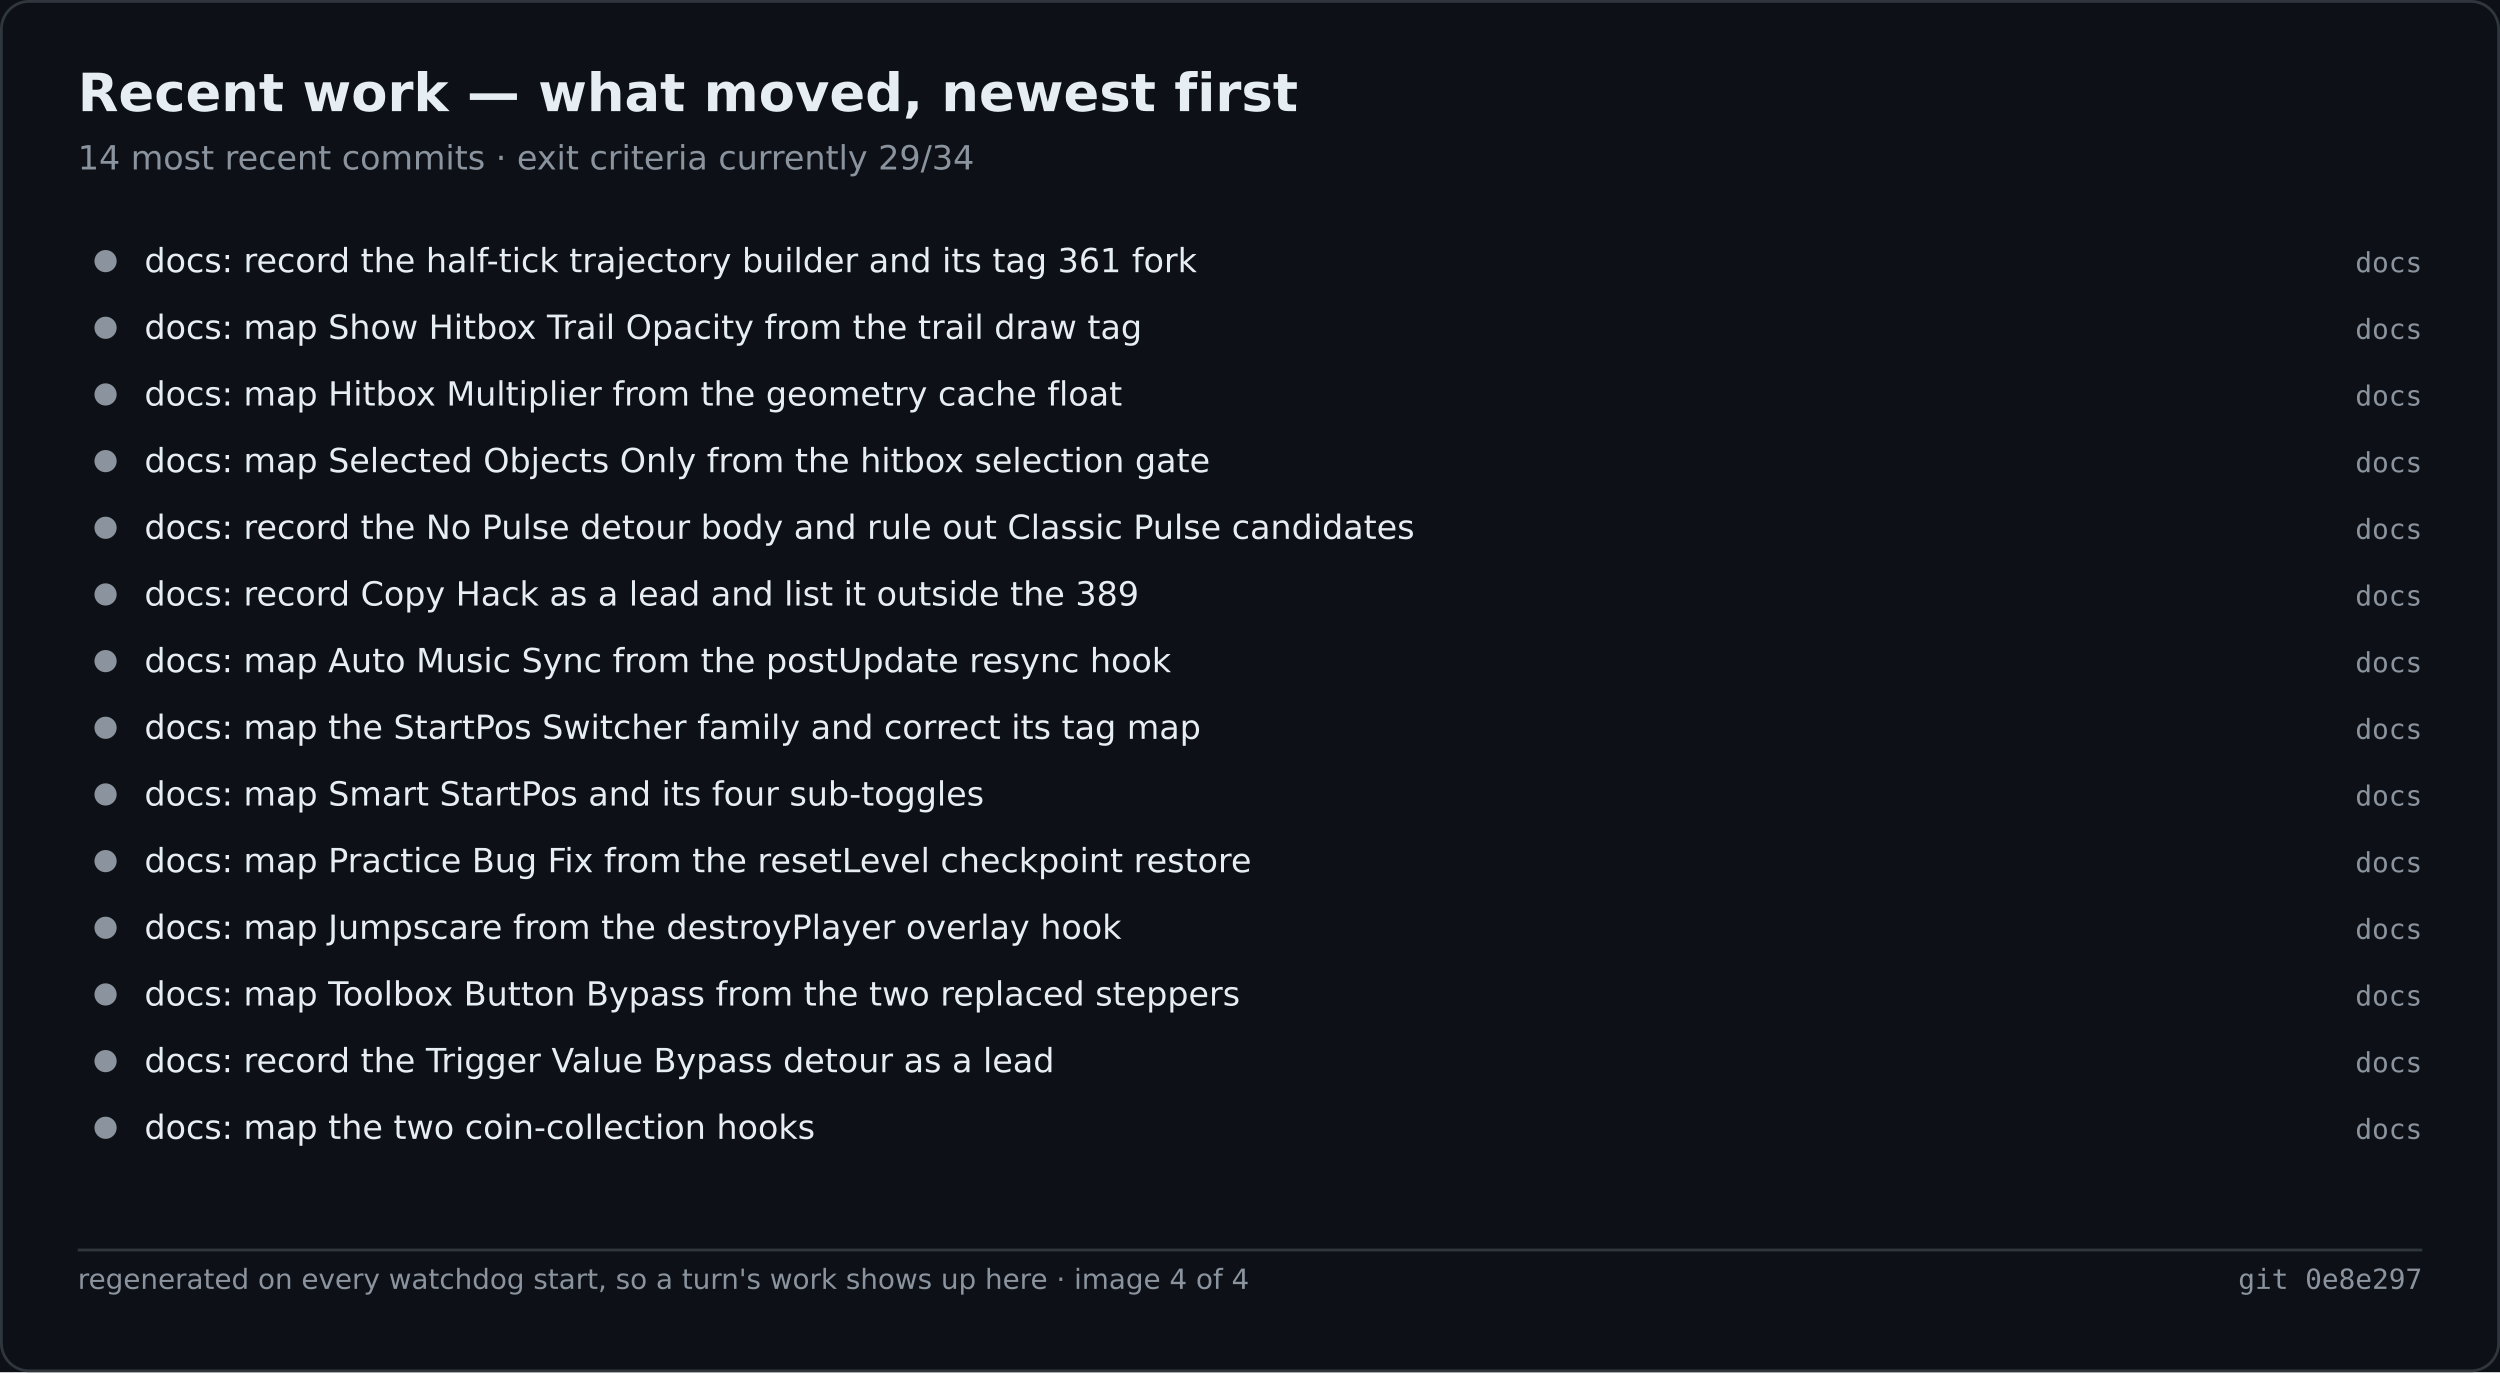
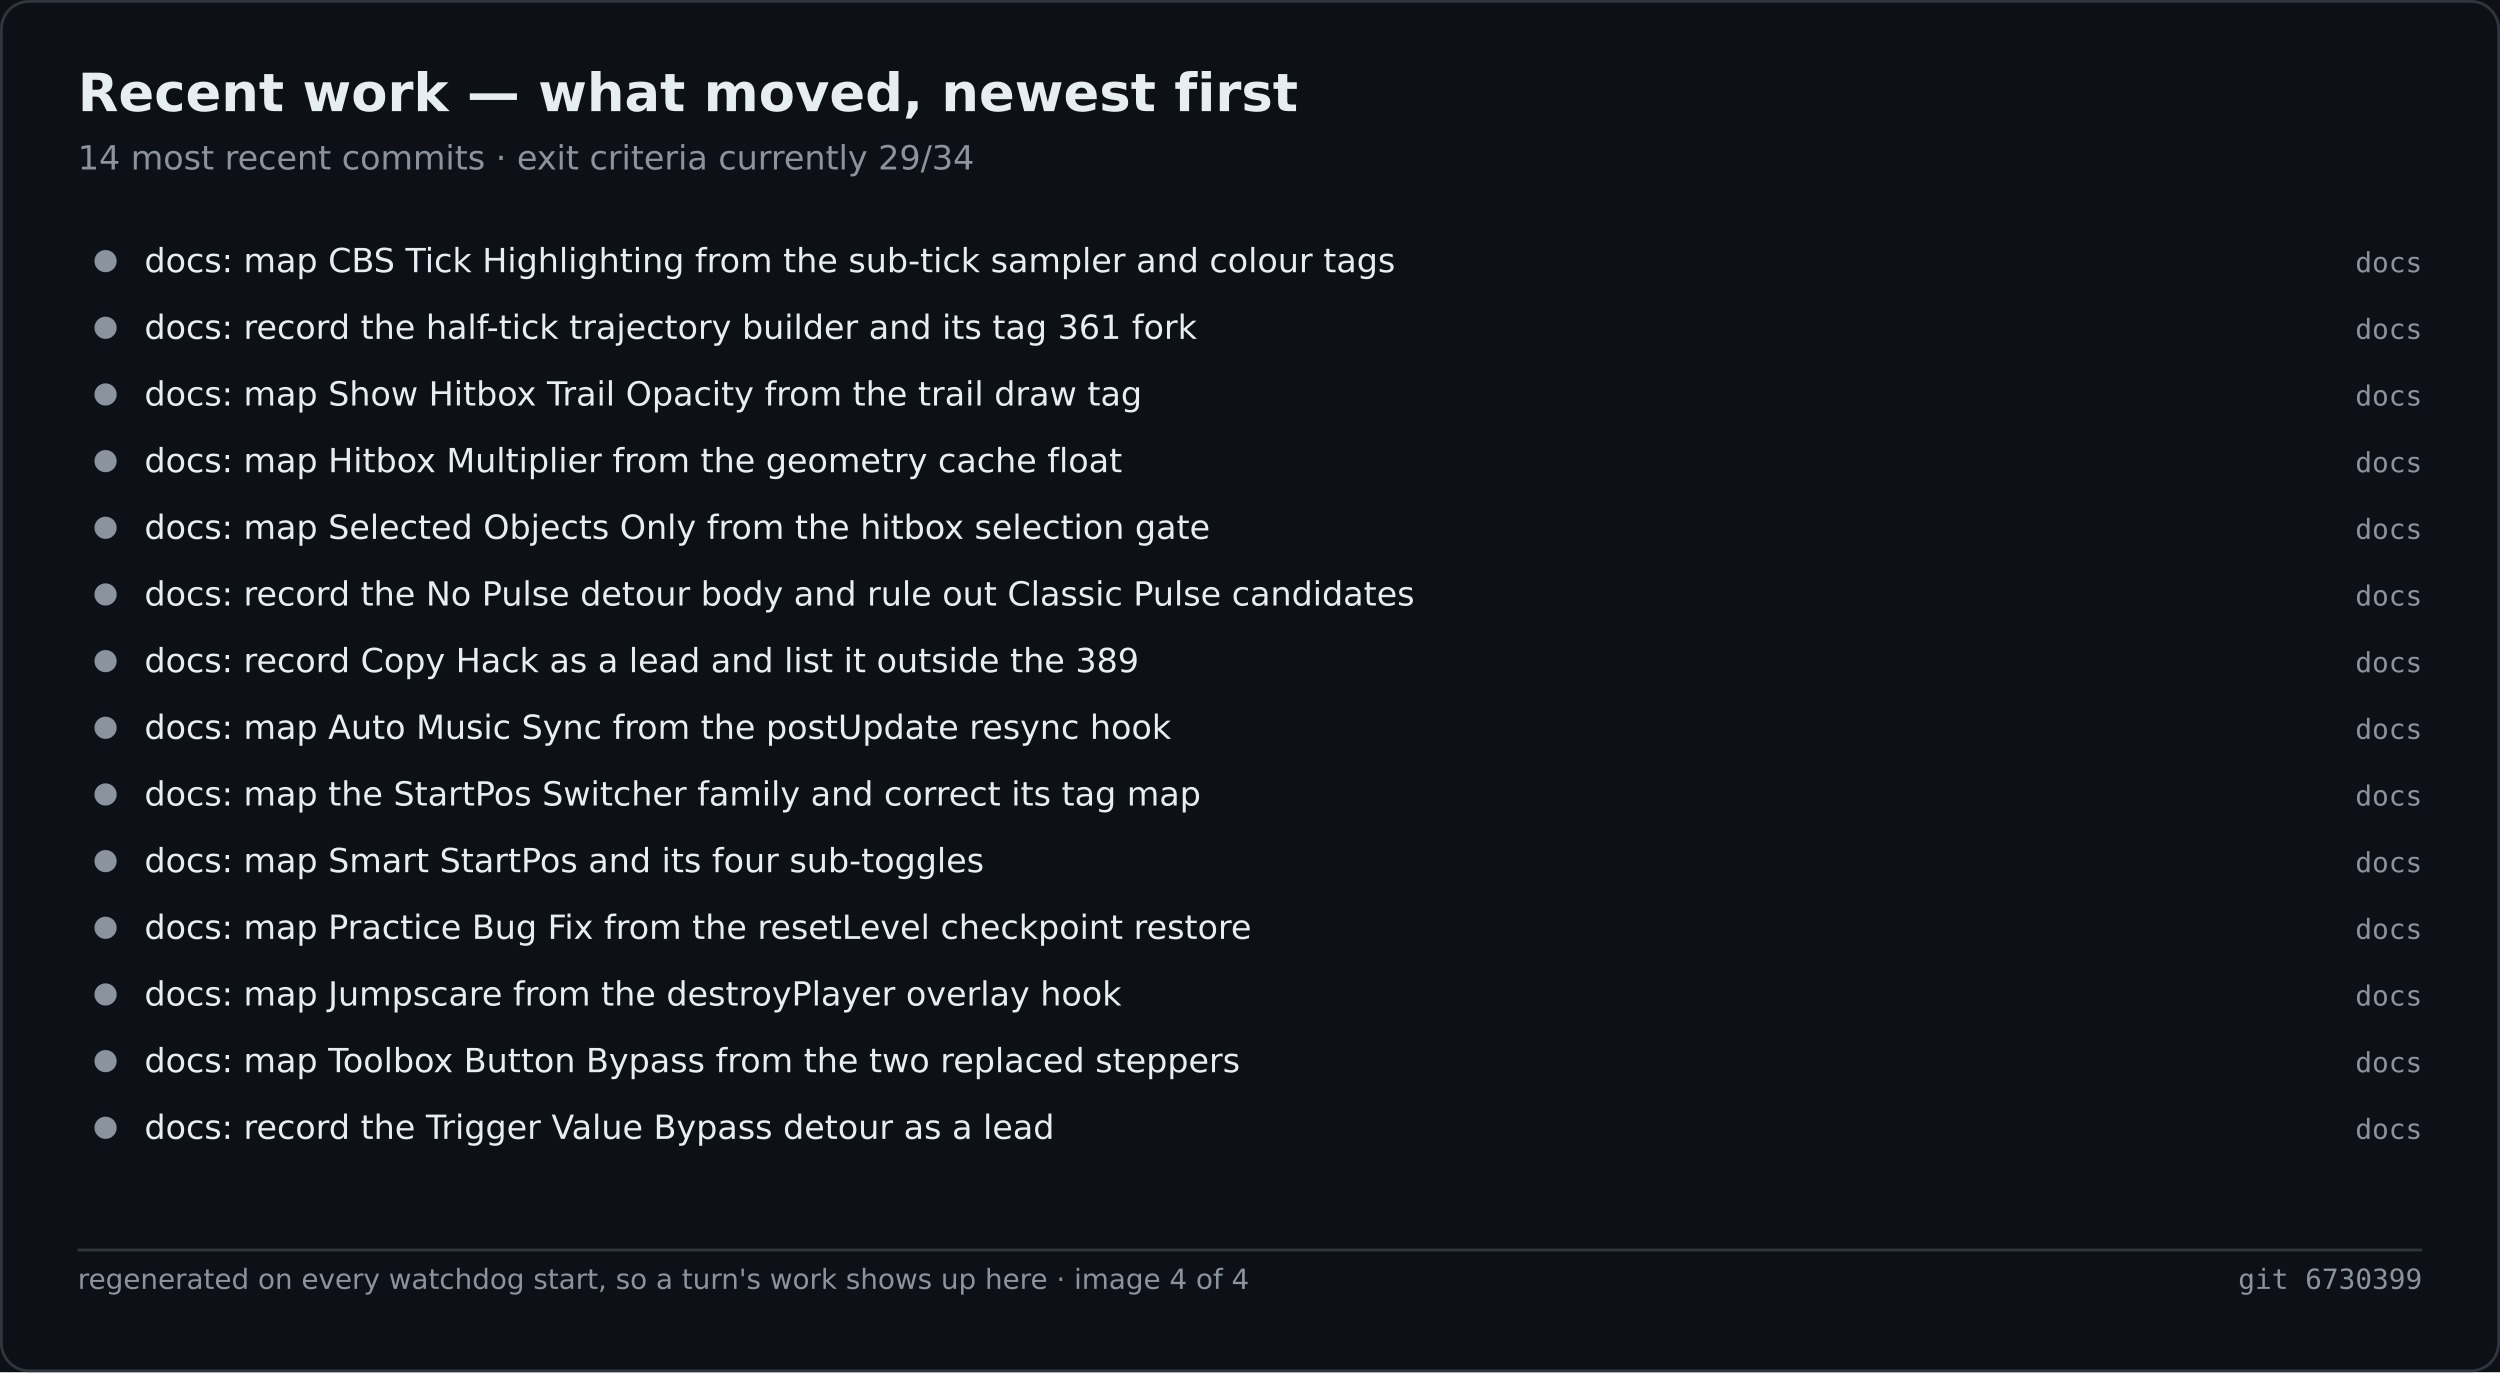
<svg xmlns="http://www.w3.org/2000/svg" width="900" height="494" viewBox="0 0 900 494" role="img" aria-label="Recent work — what moved, newest first">
  <rect width="900" height="494" fill="#0d1117" />
  <rect x="0.5" y="0.5" width="899" height="493" fill="none" stroke="#30363d" rx="10" />
  <text x="28" y="40" font-family="Segoe UI,DejaVu Sans,Helvetica,sans-serif" font-size="19" font-weight="600" fill="#e6edf3">Recent work — what moved, newest first</text>
  <text x="28" y="61" font-family="Segoe UI,DejaVu Sans,Helvetica,sans-serif" font-size="12" fill="#8b949e">14 most recent commits · exit criteria currently 29/34</text>
  <circle cx="38.0" cy="94.0" r="4" fill="#8b949e" />
-   <text x="52.0" y="98.0" font-family="Segoe UI,DejaVu Sans,Helvetica,sans-serif" font-size="12" fill="#e6edf3">docs: record the half-tick trajectory builder and its tag 361 fork</text>
+   <text x="52.0" y="98.0" font-family="Segoe UI,DejaVu Sans,Helvetica,sans-serif" font-size="12" fill="#e6edf3">docs: map CBS Tick Highlighting from the sub-tick sampler and colour tags</text>
  <text x="872.0" y="98.0" font-family="Cascadia Mono,Consolas,DejaVu Sans Mono,monospace" font-size="10" fill="#8b949e" text-anchor="end">docs</text>
  <circle cx="38.0" cy="118.0" r="4" fill="#8b949e" />
-   <text x="52.0" y="122.0" font-family="Segoe UI,DejaVu Sans,Helvetica,sans-serif" font-size="12" fill="#e6edf3">docs: map Show Hitbox Trail Opacity from the trail draw tag</text>
+   <text x="52.0" y="122.0" font-family="Segoe UI,DejaVu Sans,Helvetica,sans-serif" font-size="12" fill="#e6edf3">docs: record the half-tick trajectory builder and its tag 361 fork</text>
  <text x="872.0" y="122.0" font-family="Cascadia Mono,Consolas,DejaVu Sans Mono,monospace" font-size="10" fill="#8b949e" text-anchor="end">docs</text>
  <circle cx="38.0" cy="142.0" r="4" fill="#8b949e" />
-   <text x="52.0" y="146.0" font-family="Segoe UI,DejaVu Sans,Helvetica,sans-serif" font-size="12" fill="#e6edf3">docs: map Hitbox Multiplier from the geometry cache float</text>
+   <text x="52.0" y="146.0" font-family="Segoe UI,DejaVu Sans,Helvetica,sans-serif" font-size="12" fill="#e6edf3">docs: map Show Hitbox Trail Opacity from the trail draw tag</text>
  <text x="872.0" y="146.0" font-family="Cascadia Mono,Consolas,DejaVu Sans Mono,monospace" font-size="10" fill="#8b949e" text-anchor="end">docs</text>
  <circle cx="38.0" cy="166.0" r="4" fill="#8b949e" />
-   <text x="52.0" y="170.0" font-family="Segoe UI,DejaVu Sans,Helvetica,sans-serif" font-size="12" fill="#e6edf3">docs: map Selected Objects Only from the hitbox selection gate</text>
+   <text x="52.0" y="170.0" font-family="Segoe UI,DejaVu Sans,Helvetica,sans-serif" font-size="12" fill="#e6edf3">docs: map Hitbox Multiplier from the geometry cache float</text>
  <text x="872.0" y="170.0" font-family="Cascadia Mono,Consolas,DejaVu Sans Mono,monospace" font-size="10" fill="#8b949e" text-anchor="end">docs</text>
  <circle cx="38.0" cy="190.0" r="4" fill="#8b949e" />
-   <text x="52.0" y="194.0" font-family="Segoe UI,DejaVu Sans,Helvetica,sans-serif" font-size="12" fill="#e6edf3">docs: record the No Pulse detour body and rule out Classic Pulse candidates</text>
+   <text x="52.0" y="194.0" font-family="Segoe UI,DejaVu Sans,Helvetica,sans-serif" font-size="12" fill="#e6edf3">docs: map Selected Objects Only from the hitbox selection gate</text>
  <text x="872.0" y="194.0" font-family="Cascadia Mono,Consolas,DejaVu Sans Mono,monospace" font-size="10" fill="#8b949e" text-anchor="end">docs</text>
  <circle cx="38.0" cy="214.0" r="4" fill="#8b949e" />
-   <text x="52.0" y="218.0" font-family="Segoe UI,DejaVu Sans,Helvetica,sans-serif" font-size="12" fill="#e6edf3">docs: record Copy Hack as a lead and list it outside the 389</text>
+   <text x="52.0" y="218.0" font-family="Segoe UI,DejaVu Sans,Helvetica,sans-serif" font-size="12" fill="#e6edf3">docs: record the No Pulse detour body and rule out Classic Pulse candidates</text>
  <text x="872.0" y="218.0" font-family="Cascadia Mono,Consolas,DejaVu Sans Mono,monospace" font-size="10" fill="#8b949e" text-anchor="end">docs</text>
  <circle cx="38.0" cy="238.0" r="4" fill="#8b949e" />
-   <text x="52.0" y="242.0" font-family="Segoe UI,DejaVu Sans,Helvetica,sans-serif" font-size="12" fill="#e6edf3">docs: map Auto Music Sync from the postUpdate resync hook</text>
+   <text x="52.0" y="242.0" font-family="Segoe UI,DejaVu Sans,Helvetica,sans-serif" font-size="12" fill="#e6edf3">docs: record Copy Hack as a lead and list it outside the 389</text>
  <text x="872.0" y="242.0" font-family="Cascadia Mono,Consolas,DejaVu Sans Mono,monospace" font-size="10" fill="#8b949e" text-anchor="end">docs</text>
  <circle cx="38.0" cy="262.0" r="4" fill="#8b949e" />
-   <text x="52.0" y="266.0" font-family="Segoe UI,DejaVu Sans,Helvetica,sans-serif" font-size="12" fill="#e6edf3">docs: map the StartPos Switcher family and correct its tag map</text>
+   <text x="52.0" y="266.0" font-family="Segoe UI,DejaVu Sans,Helvetica,sans-serif" font-size="12" fill="#e6edf3">docs: map Auto Music Sync from the postUpdate resync hook</text>
  <text x="872.0" y="266.0" font-family="Cascadia Mono,Consolas,DejaVu Sans Mono,monospace" font-size="10" fill="#8b949e" text-anchor="end">docs</text>
  <circle cx="38.0" cy="286.0" r="4" fill="#8b949e" />
-   <text x="52.0" y="290.0" font-family="Segoe UI,DejaVu Sans,Helvetica,sans-serif" font-size="12" fill="#e6edf3">docs: map Smart StartPos and its four sub-toggles</text>
+   <text x="52.0" y="290.0" font-family="Segoe UI,DejaVu Sans,Helvetica,sans-serif" font-size="12" fill="#e6edf3">docs: map the StartPos Switcher family and correct its tag map</text>
  <text x="872.0" y="290.0" font-family="Cascadia Mono,Consolas,DejaVu Sans Mono,monospace" font-size="10" fill="#8b949e" text-anchor="end">docs</text>
  <circle cx="38.0" cy="310.0" r="4" fill="#8b949e" />
-   <text x="52.0" y="314.0" font-family="Segoe UI,DejaVu Sans,Helvetica,sans-serif" font-size="12" fill="#e6edf3">docs: map Practice Bug Fix from the resetLevel checkpoint restore</text>
+   <text x="52.0" y="314.0" font-family="Segoe UI,DejaVu Sans,Helvetica,sans-serif" font-size="12" fill="#e6edf3">docs: map Smart StartPos and its four sub-toggles</text>
  <text x="872.0" y="314.0" font-family="Cascadia Mono,Consolas,DejaVu Sans Mono,monospace" font-size="10" fill="#8b949e" text-anchor="end">docs</text>
  <circle cx="38.0" cy="334.0" r="4" fill="#8b949e" />
-   <text x="52.0" y="338.0" font-family="Segoe UI,DejaVu Sans,Helvetica,sans-serif" font-size="12" fill="#e6edf3">docs: map Jumpscare from the destroyPlayer overlay hook</text>
+   <text x="52.0" y="338.0" font-family="Segoe UI,DejaVu Sans,Helvetica,sans-serif" font-size="12" fill="#e6edf3">docs: map Practice Bug Fix from the resetLevel checkpoint restore</text>
  <text x="872.0" y="338.0" font-family="Cascadia Mono,Consolas,DejaVu Sans Mono,monospace" font-size="10" fill="#8b949e" text-anchor="end">docs</text>
  <circle cx="38.0" cy="358.0" r="4" fill="#8b949e" />
-   <text x="52.0" y="362.0" font-family="Segoe UI,DejaVu Sans,Helvetica,sans-serif" font-size="12" fill="#e6edf3">docs: map Toolbox Button Bypass from the two replaced steppers</text>
+   <text x="52.0" y="362.0" font-family="Segoe UI,DejaVu Sans,Helvetica,sans-serif" font-size="12" fill="#e6edf3">docs: map Jumpscare from the destroyPlayer overlay hook</text>
  <text x="872.0" y="362.0" font-family="Cascadia Mono,Consolas,DejaVu Sans Mono,monospace" font-size="10" fill="#8b949e" text-anchor="end">docs</text>
  <circle cx="38.0" cy="382.0" r="4" fill="#8b949e" />
-   <text x="52.0" y="386.0" font-family="Segoe UI,DejaVu Sans,Helvetica,sans-serif" font-size="12" fill="#e6edf3">docs: record the Trigger Value Bypass detour as a lead</text>
+   <text x="52.0" y="386.0" font-family="Segoe UI,DejaVu Sans,Helvetica,sans-serif" font-size="12" fill="#e6edf3">docs: map Toolbox Button Bypass from the two replaced steppers</text>
  <text x="872.0" y="386.0" font-family="Cascadia Mono,Consolas,DejaVu Sans Mono,monospace" font-size="10" fill="#8b949e" text-anchor="end">docs</text>
  <circle cx="38.0" cy="406.0" r="4" fill="#8b949e" />
-   <text x="52.0" y="410.0" font-family="Segoe UI,DejaVu Sans,Helvetica,sans-serif" font-size="12" fill="#e6edf3">docs: map the two coin-collection hooks</text>
+   <text x="52.0" y="410.0" font-family="Segoe UI,DejaVu Sans,Helvetica,sans-serif" font-size="12" fill="#e6edf3">docs: record the Trigger Value Bypass detour as a lead</text>
  <text x="872.0" y="410.0" font-family="Cascadia Mono,Consolas,DejaVu Sans Mono,monospace" font-size="10" fill="#8b949e" text-anchor="end">docs</text>
  <line x1="28.0" y1="450.0" x2="872.0" y2="450.0" stroke="#30363d" stroke-width="1" />
  <text x="28.0" y="464.0" font-family="Segoe UI,DejaVu Sans,Helvetica,sans-serif" font-size="10" fill="#8b949e">regenerated on every watchdog start, so a turn's work shows up here · image 4 of 4</text>
-   <text x="872.0" y="464.0" font-family="Cascadia Mono,Consolas,DejaVu Sans Mono,monospace" font-size="10" fill="#8b949e" text-anchor="end">git 0e8e297</text>
+   <text x="872.0" y="464.0" font-family="Cascadia Mono,Consolas,DejaVu Sans Mono,monospace" font-size="10" fill="#8b949e" text-anchor="end">git 6730399</text>
</svg>
